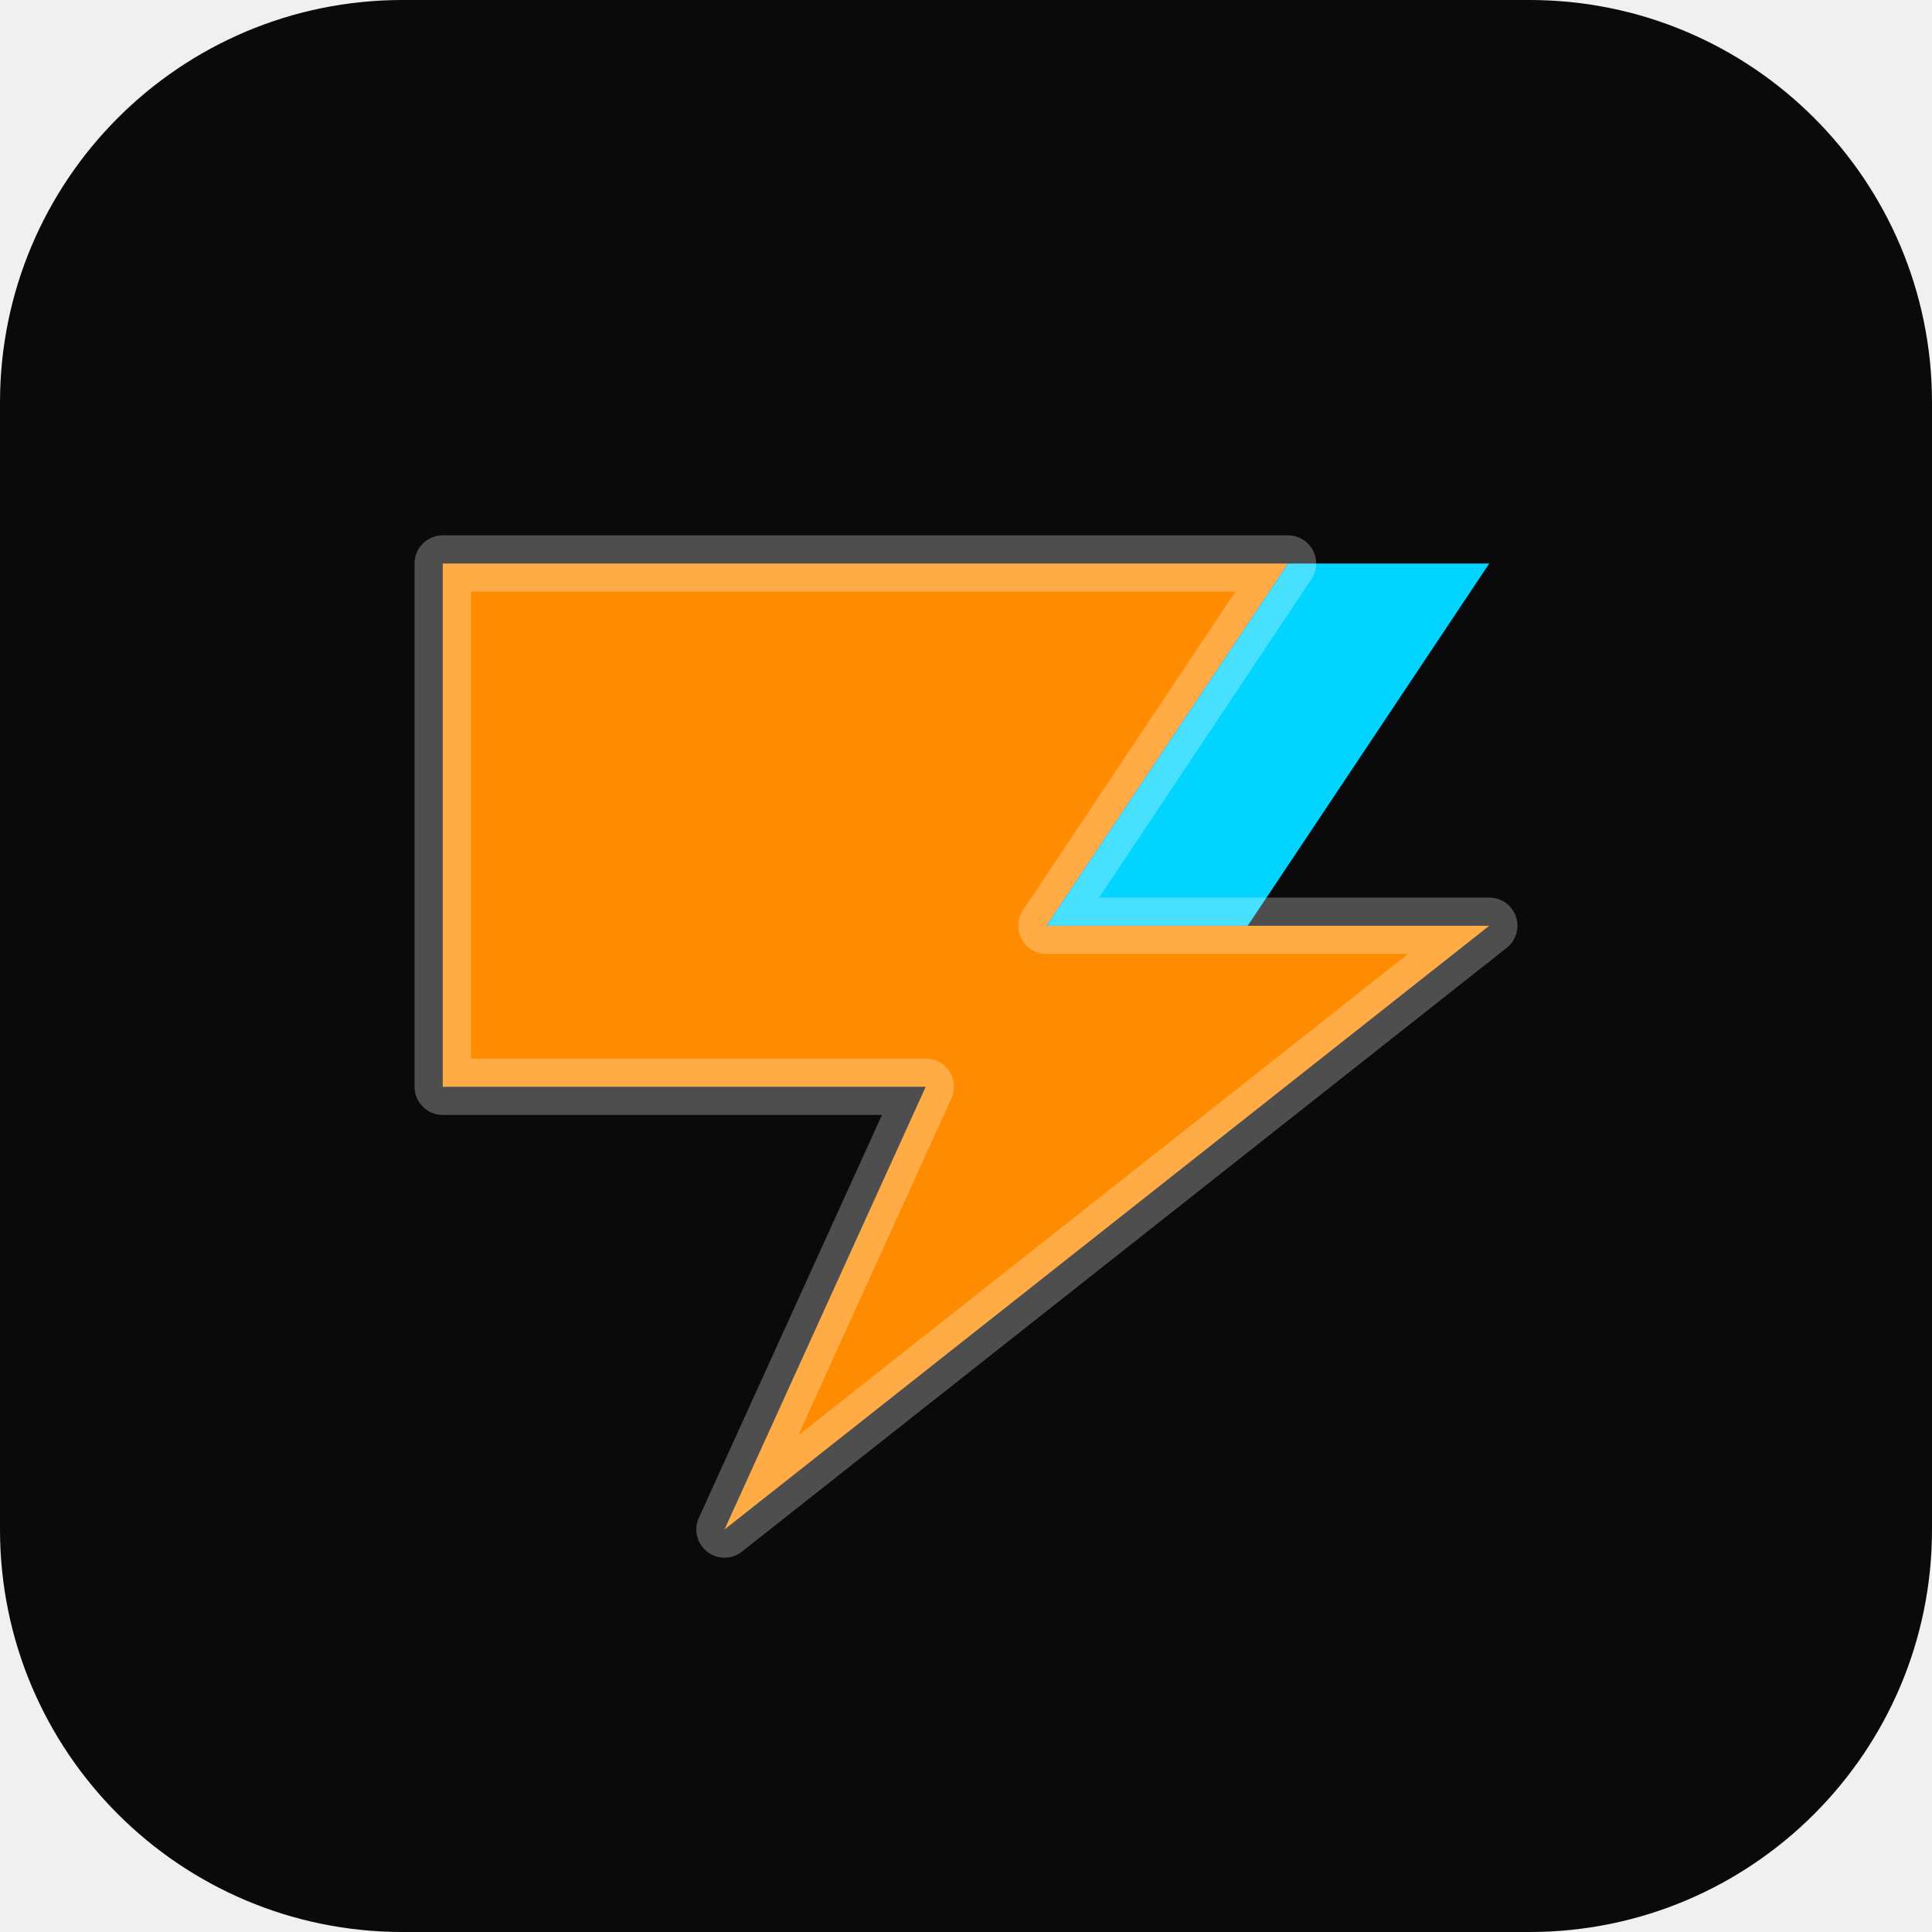
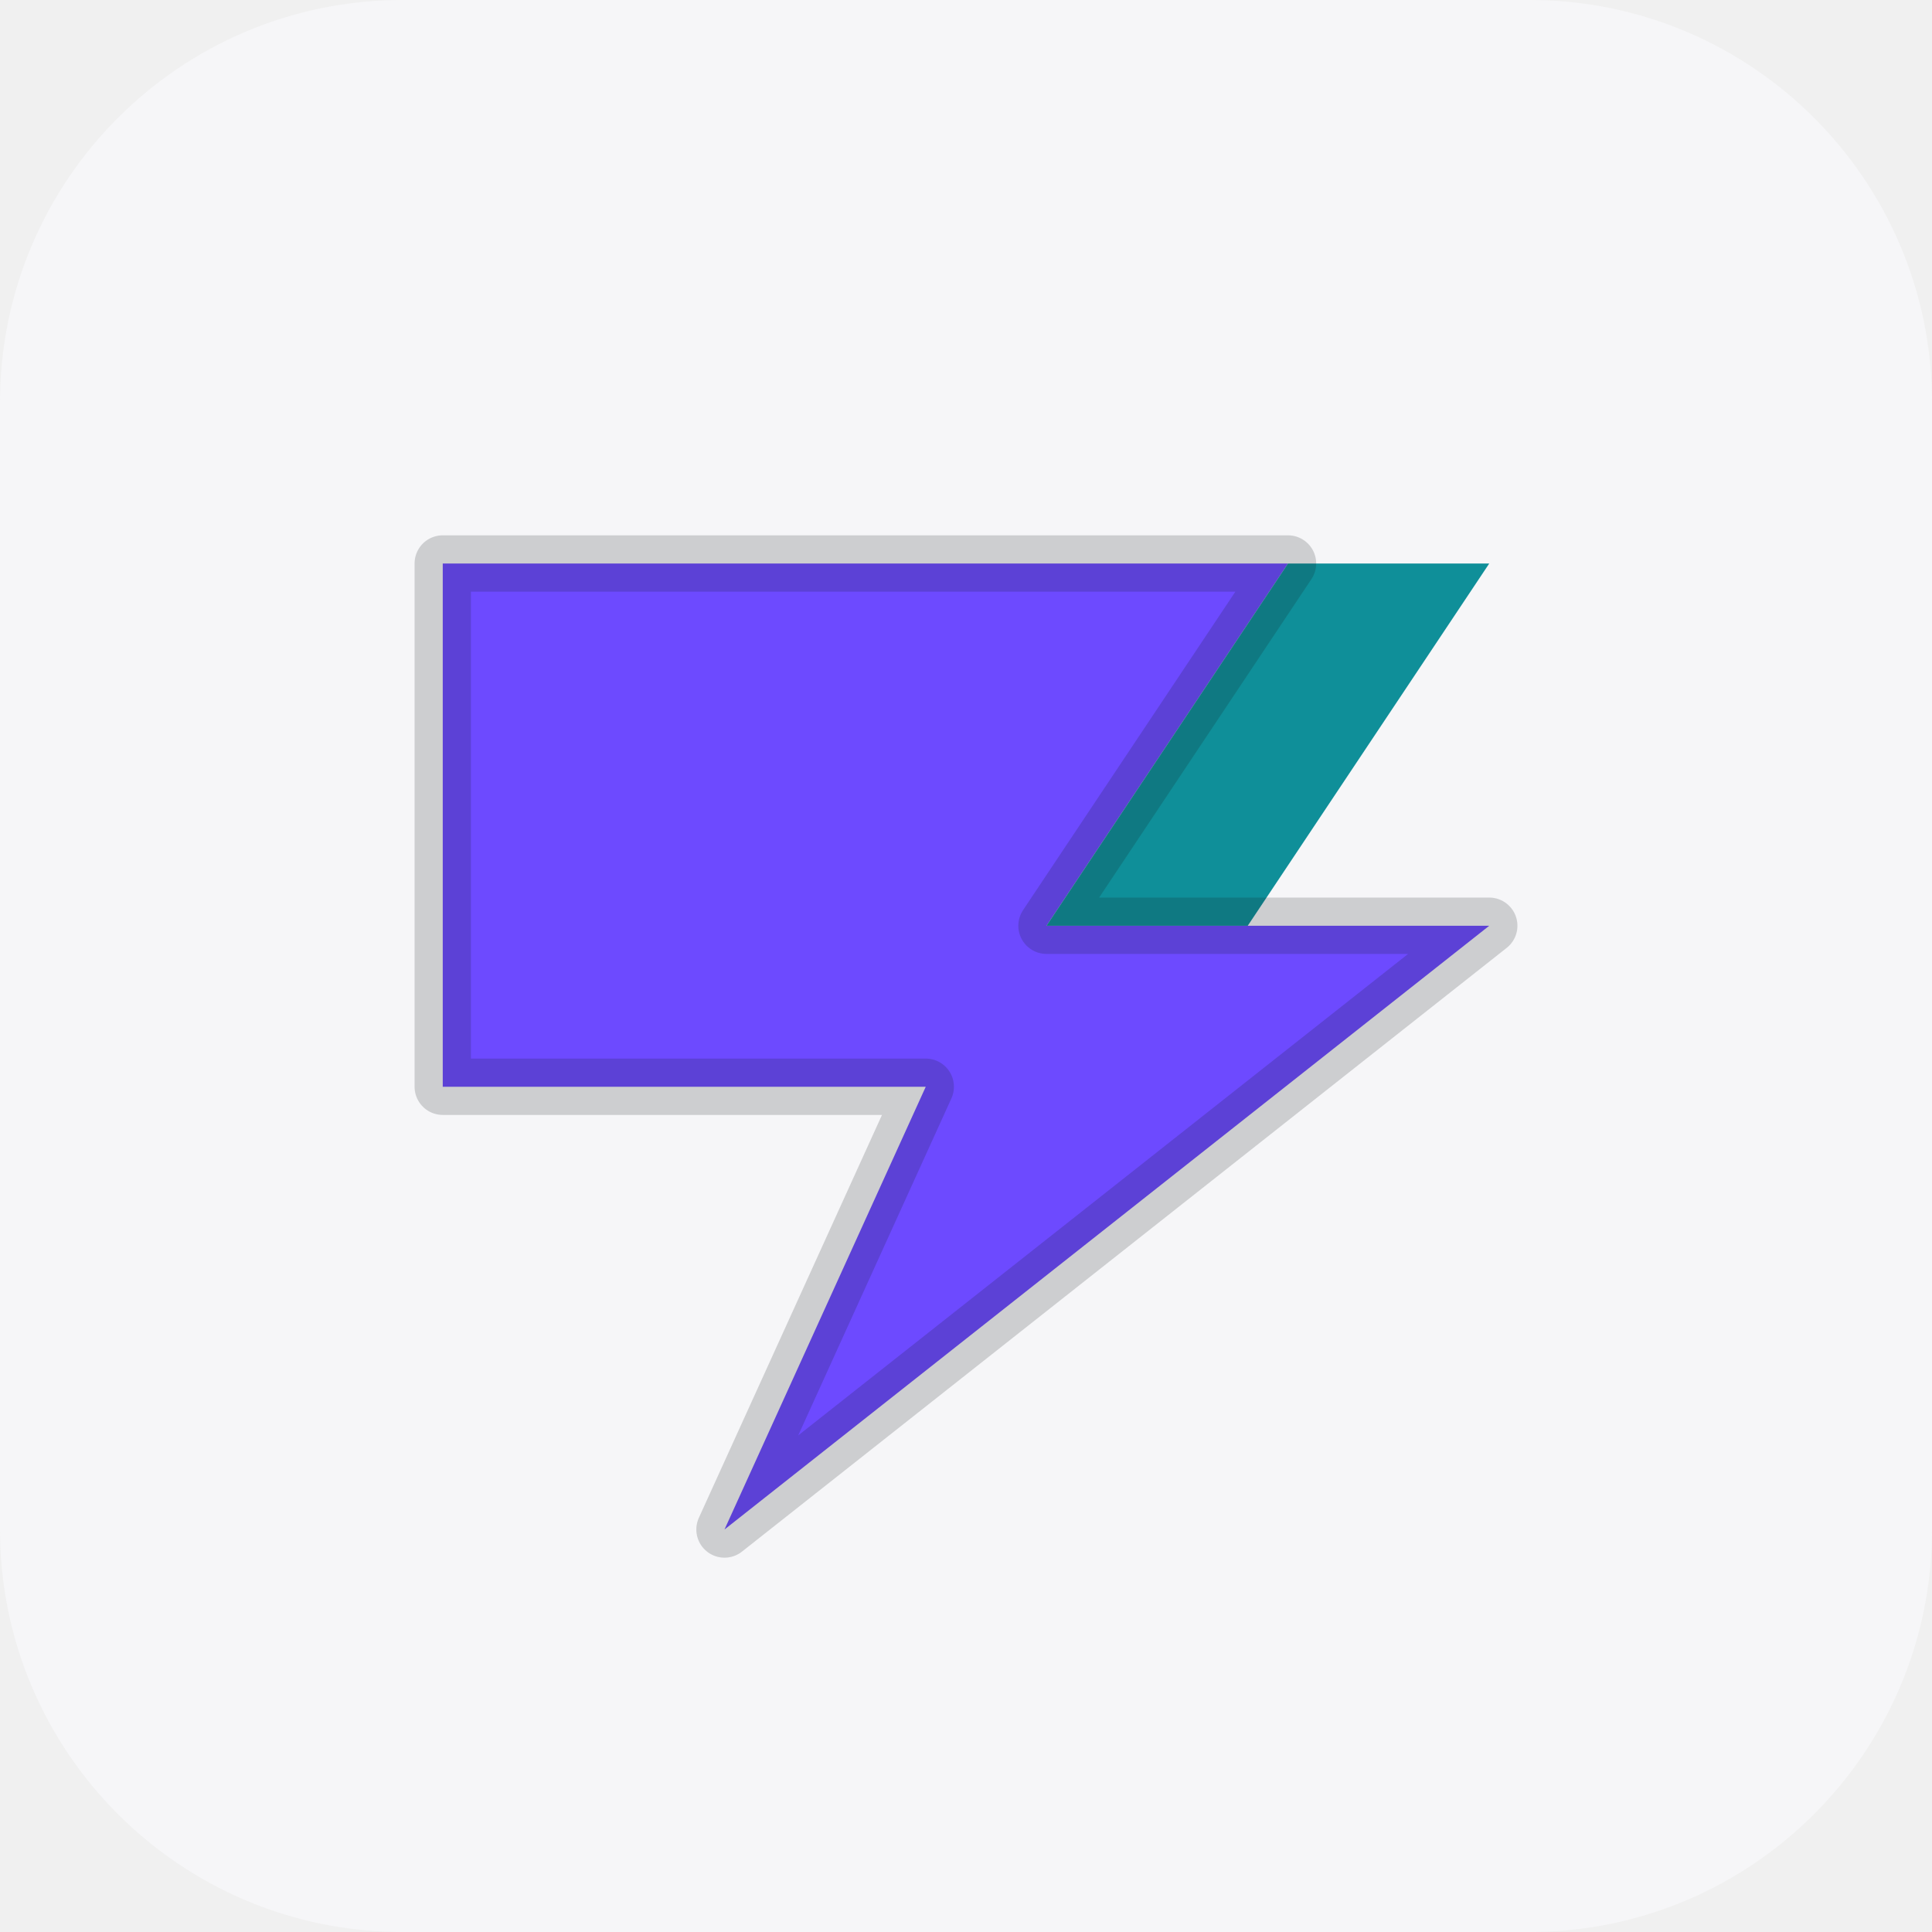
<svg xmlns="http://www.w3.org/2000/svg" width="48" height="48" viewBox="0 0 48 48" fill="none">
-   <rect width="48" height="48" rx="10" fill="#0A0A0A" />
-   <path d="M11 14H32L26 23H37L18 38L23 27H11L11 14Z" fill="#FF8C00" />
-   <path d="M32 14H37L31 23H26L32 14Z" fill="#00D4FF" />
-   <path d="M11 14H32L26 23H37L18 38L23 27H11L11 14Z" stroke="white" stroke-opacity=".28" stroke-width="1.4" stroke-linejoin="round" />
+   <rect width="48" height="48" rx="10" fill="#F6F6F8" />
+   <path d="M11 14H32L26 23H37L18 38L23 27H11L11 14Z" fill="#6D4AFF" />
+   <path d="M32 14H37L31 23H26L32 14Z" fill="#0F8F99" />
+   <path d="M11 14H32L26 23H37L18 38L23 27H11L11 14Z" stroke="#161821" stroke-opacity=".18" stroke-width="1.4" stroke-linejoin="round" />
</svg>
